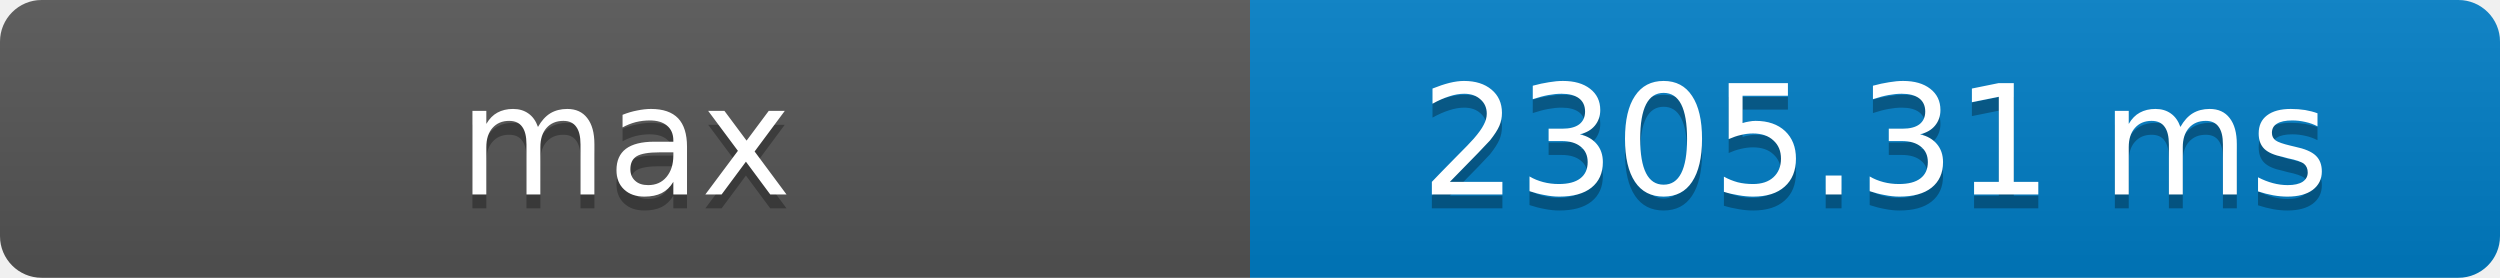
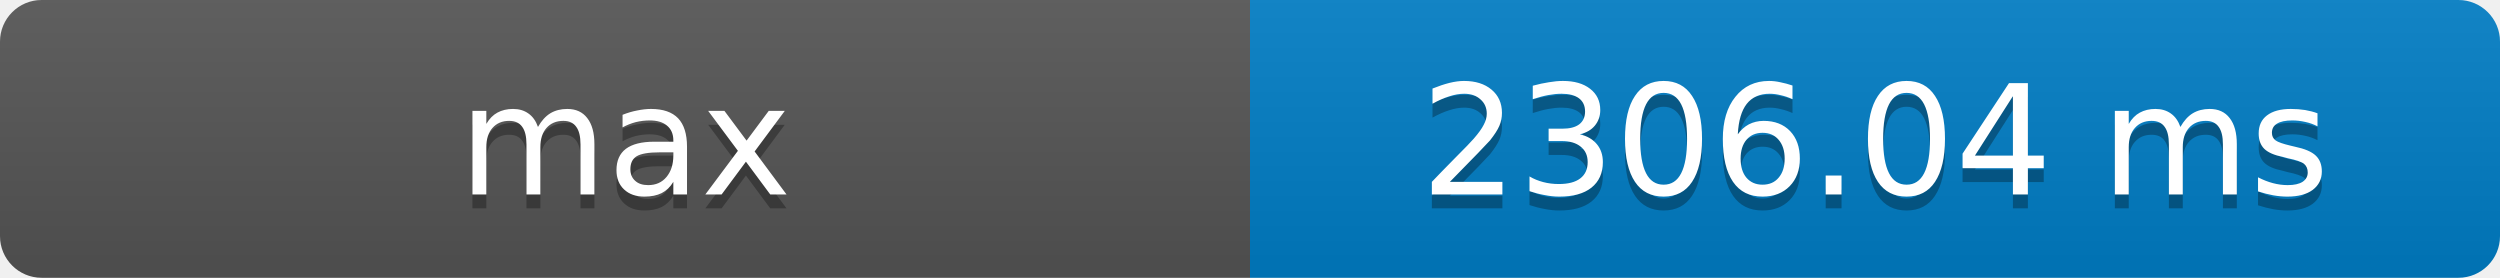
- <svg xmlns="http://www.w3.org/2000/svg" width="180" height="20" role="img" aria-label="max: 2305.31 ms">
+ <svg xmlns="http://www.w3.org/2000/svg" width="180" height="20" role="img" aria-label="max: 2306.04 ms">
  <defs>
    <clipPath id="round">
      <rect width="180" height="20" rx="3" fill="#fff" />
    </clipPath>
    <linearGradient id="shade" x2="0" y2="100%">
      <stop offset="0" stop-color="#bbb" stop-opacity=".1" />
      <stop offset="1" stop-opacity=".1" />
    </linearGradient>
  </defs>
  <g clip-path="url(#round)">
    <rect width="90" height="20" fill="#555" />
    <rect x="90" width="90" height="20" fill="#007ec6" />
    <rect width="180" height="20" fill="url(#shade)" />
  </g>
  <g fill="#fff" text-anchor="middle" font-family="Verdana,Geneva,DejaVu Sans,sans-serif" font-size="11">
    <text x="45" y="15" fill="#010101" fill-opacity=".3">max</text>
    <text x="45" y="14">max</text>
-     <text x="135" y="15" fill="#010101" fill-opacity=".3">2305.31 ms</text>
-     <text x="135" y="14">2305.31 ms</text>
+     <text x="135" y="15" fill="#010101" fill-opacity=".3">2306.04 ms</text>
+     <text x="135" y="14">2306.04 ms</text>
  </g>
</svg>
